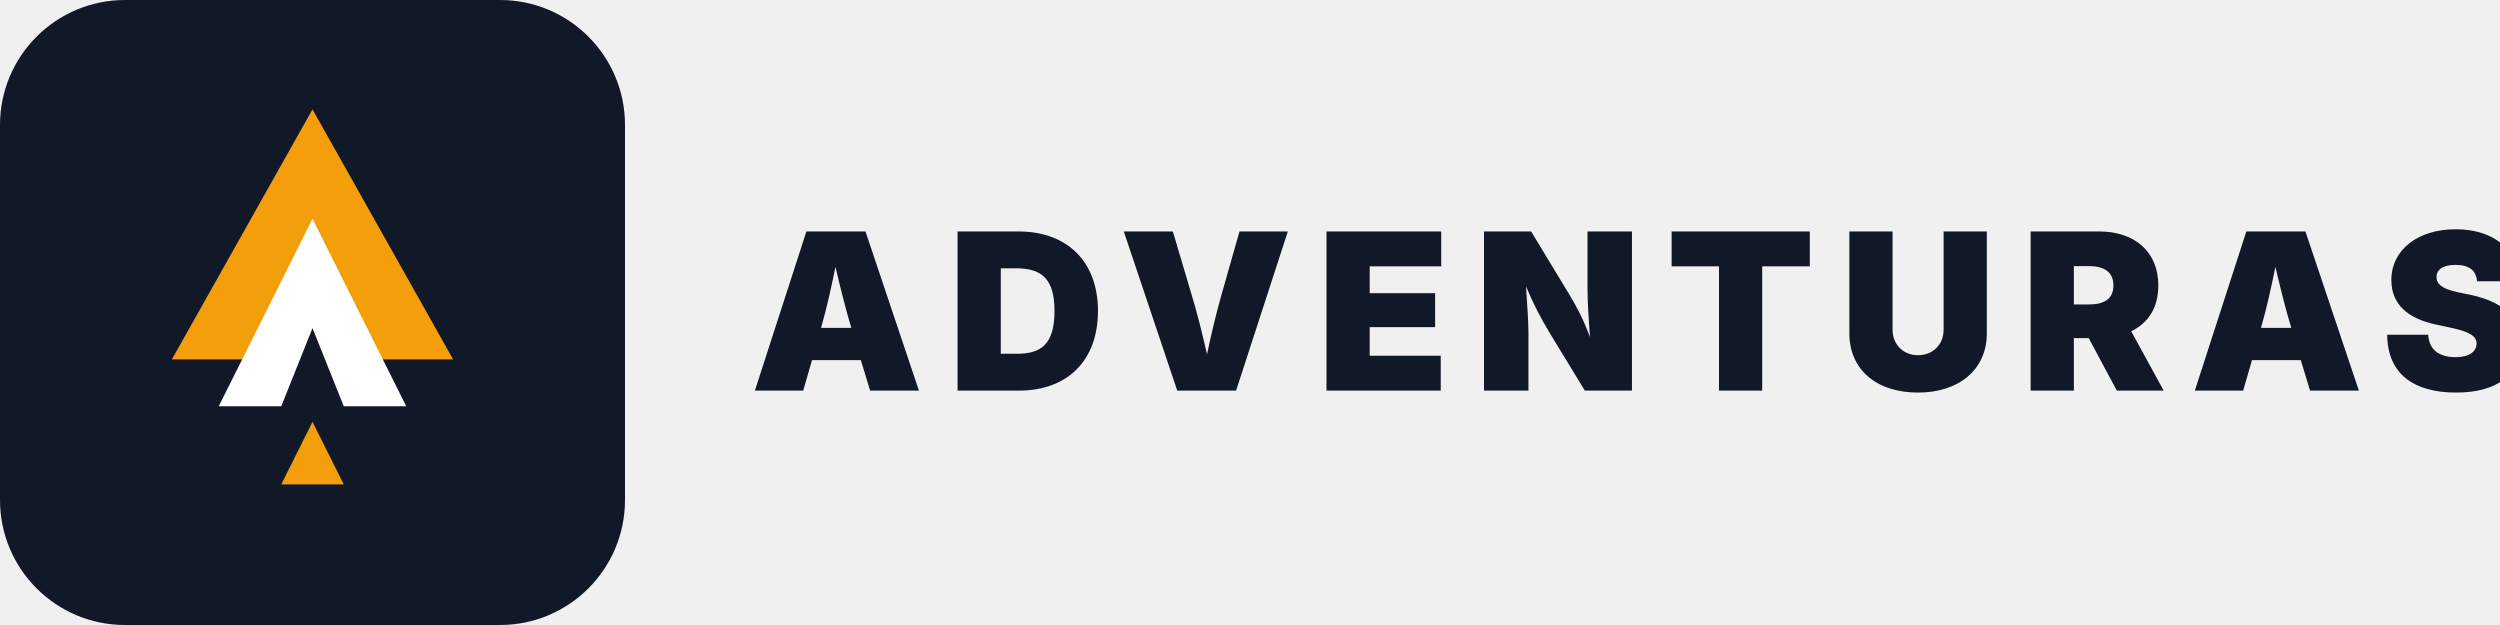
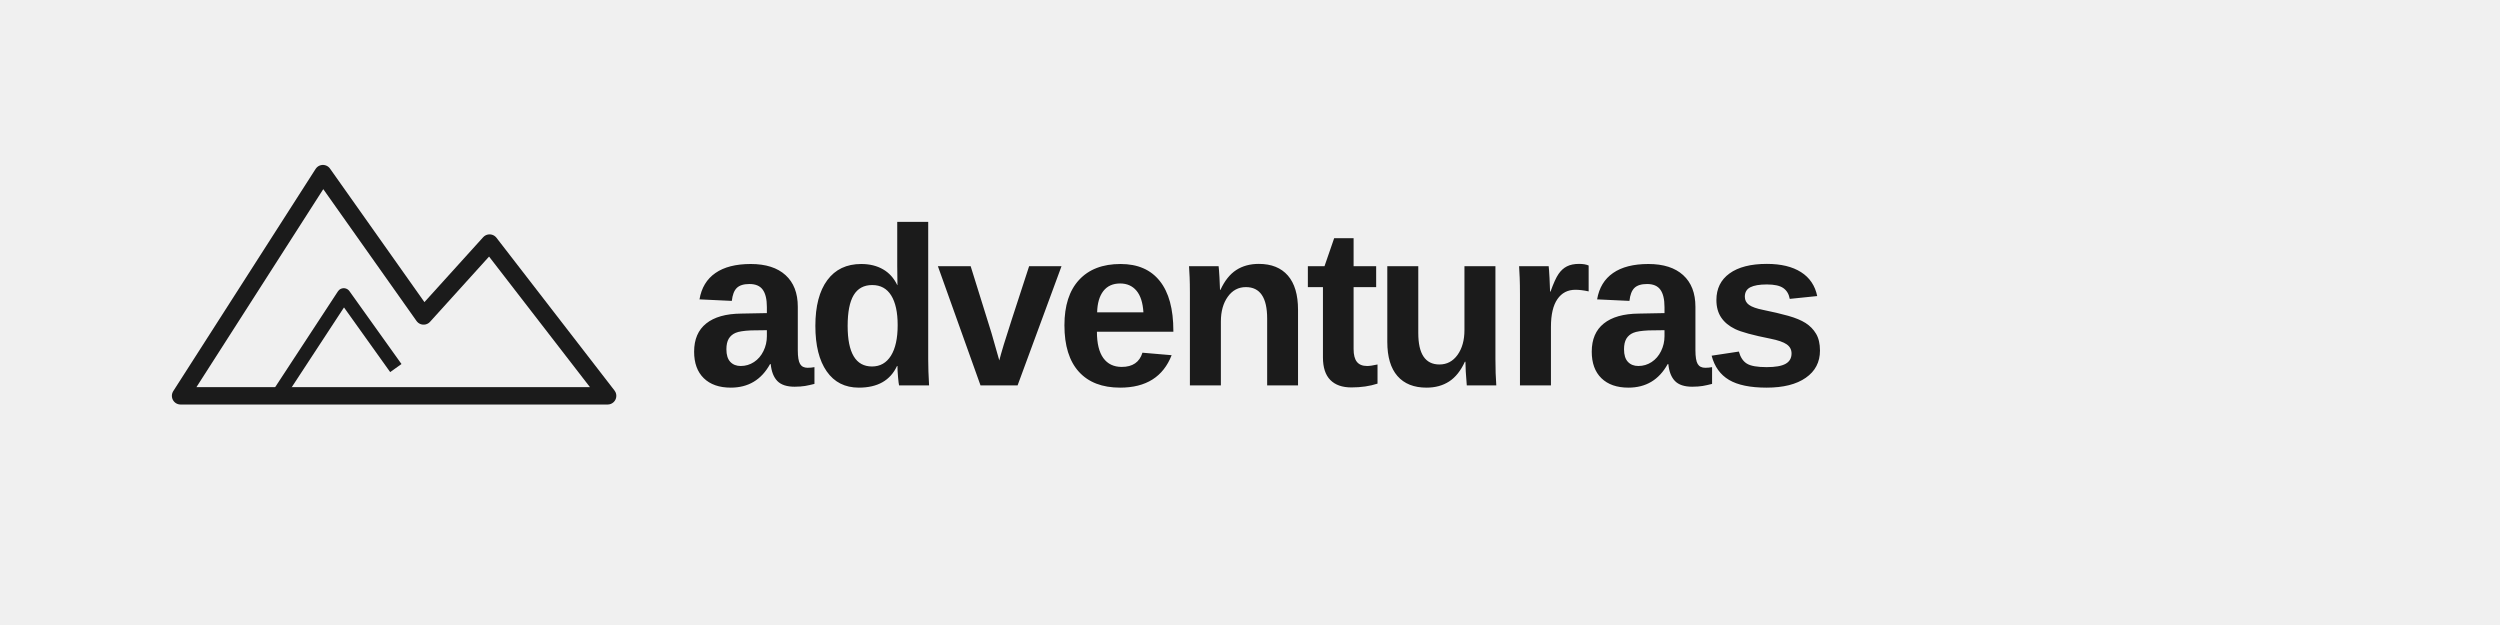
- <svg xmlns="http://www.w3.org/2000/svg" viewBox="0 0 160 40" fill="none">
-   <rect width="40" height="40" rx="8" fill="#111827" />
-   <path d="M20 7L29 23H23.5L20 16.5L16.5 23H11L20 7Z" fill="#F59E0B" />
-   <path d="M14 26L20 14L26 26H22L20 21L18 26H14Z" fill="#FFFFFF" />
-   <path d="M20 27L22 31H18L20 27Z" fill="#F59E0B" />
-   <text x="48" y="25" fill="#111827" font-family="system-ui, -apple-system, sans-serif" font-weight="900" font-size="14" letter-spacing="1.5">ADVENTURAS</text>
+ <svg xmlns="http://www.w3.org/2000/svg" width="720" height="180" viewBox="0 0 720 180" role="img" aria-labelledby="title desc">
+   <rect width="720" height="180" fill="none" />
+   <g transform="translate(42 32)">
+     <path d="M10 82 L51 18 L80 59 L99 38 L133 82 Z" fill="none" stroke="#1B1B1B" stroke-width="5" stroke-linejoin="round" />
+     <path d="M38 82 L57 53 L72 74" fill="none" stroke="#1B1B1B" stroke-width="4" stroke-linejoin="round" />
+   </g>
+   <text x="198" y="111" font-family="Arial, Helvetica, sans-serif" font-size="65" font-weight="700" letter-spacing="-2" fill="#1B1B1B">adventuras</text>
</svg>
